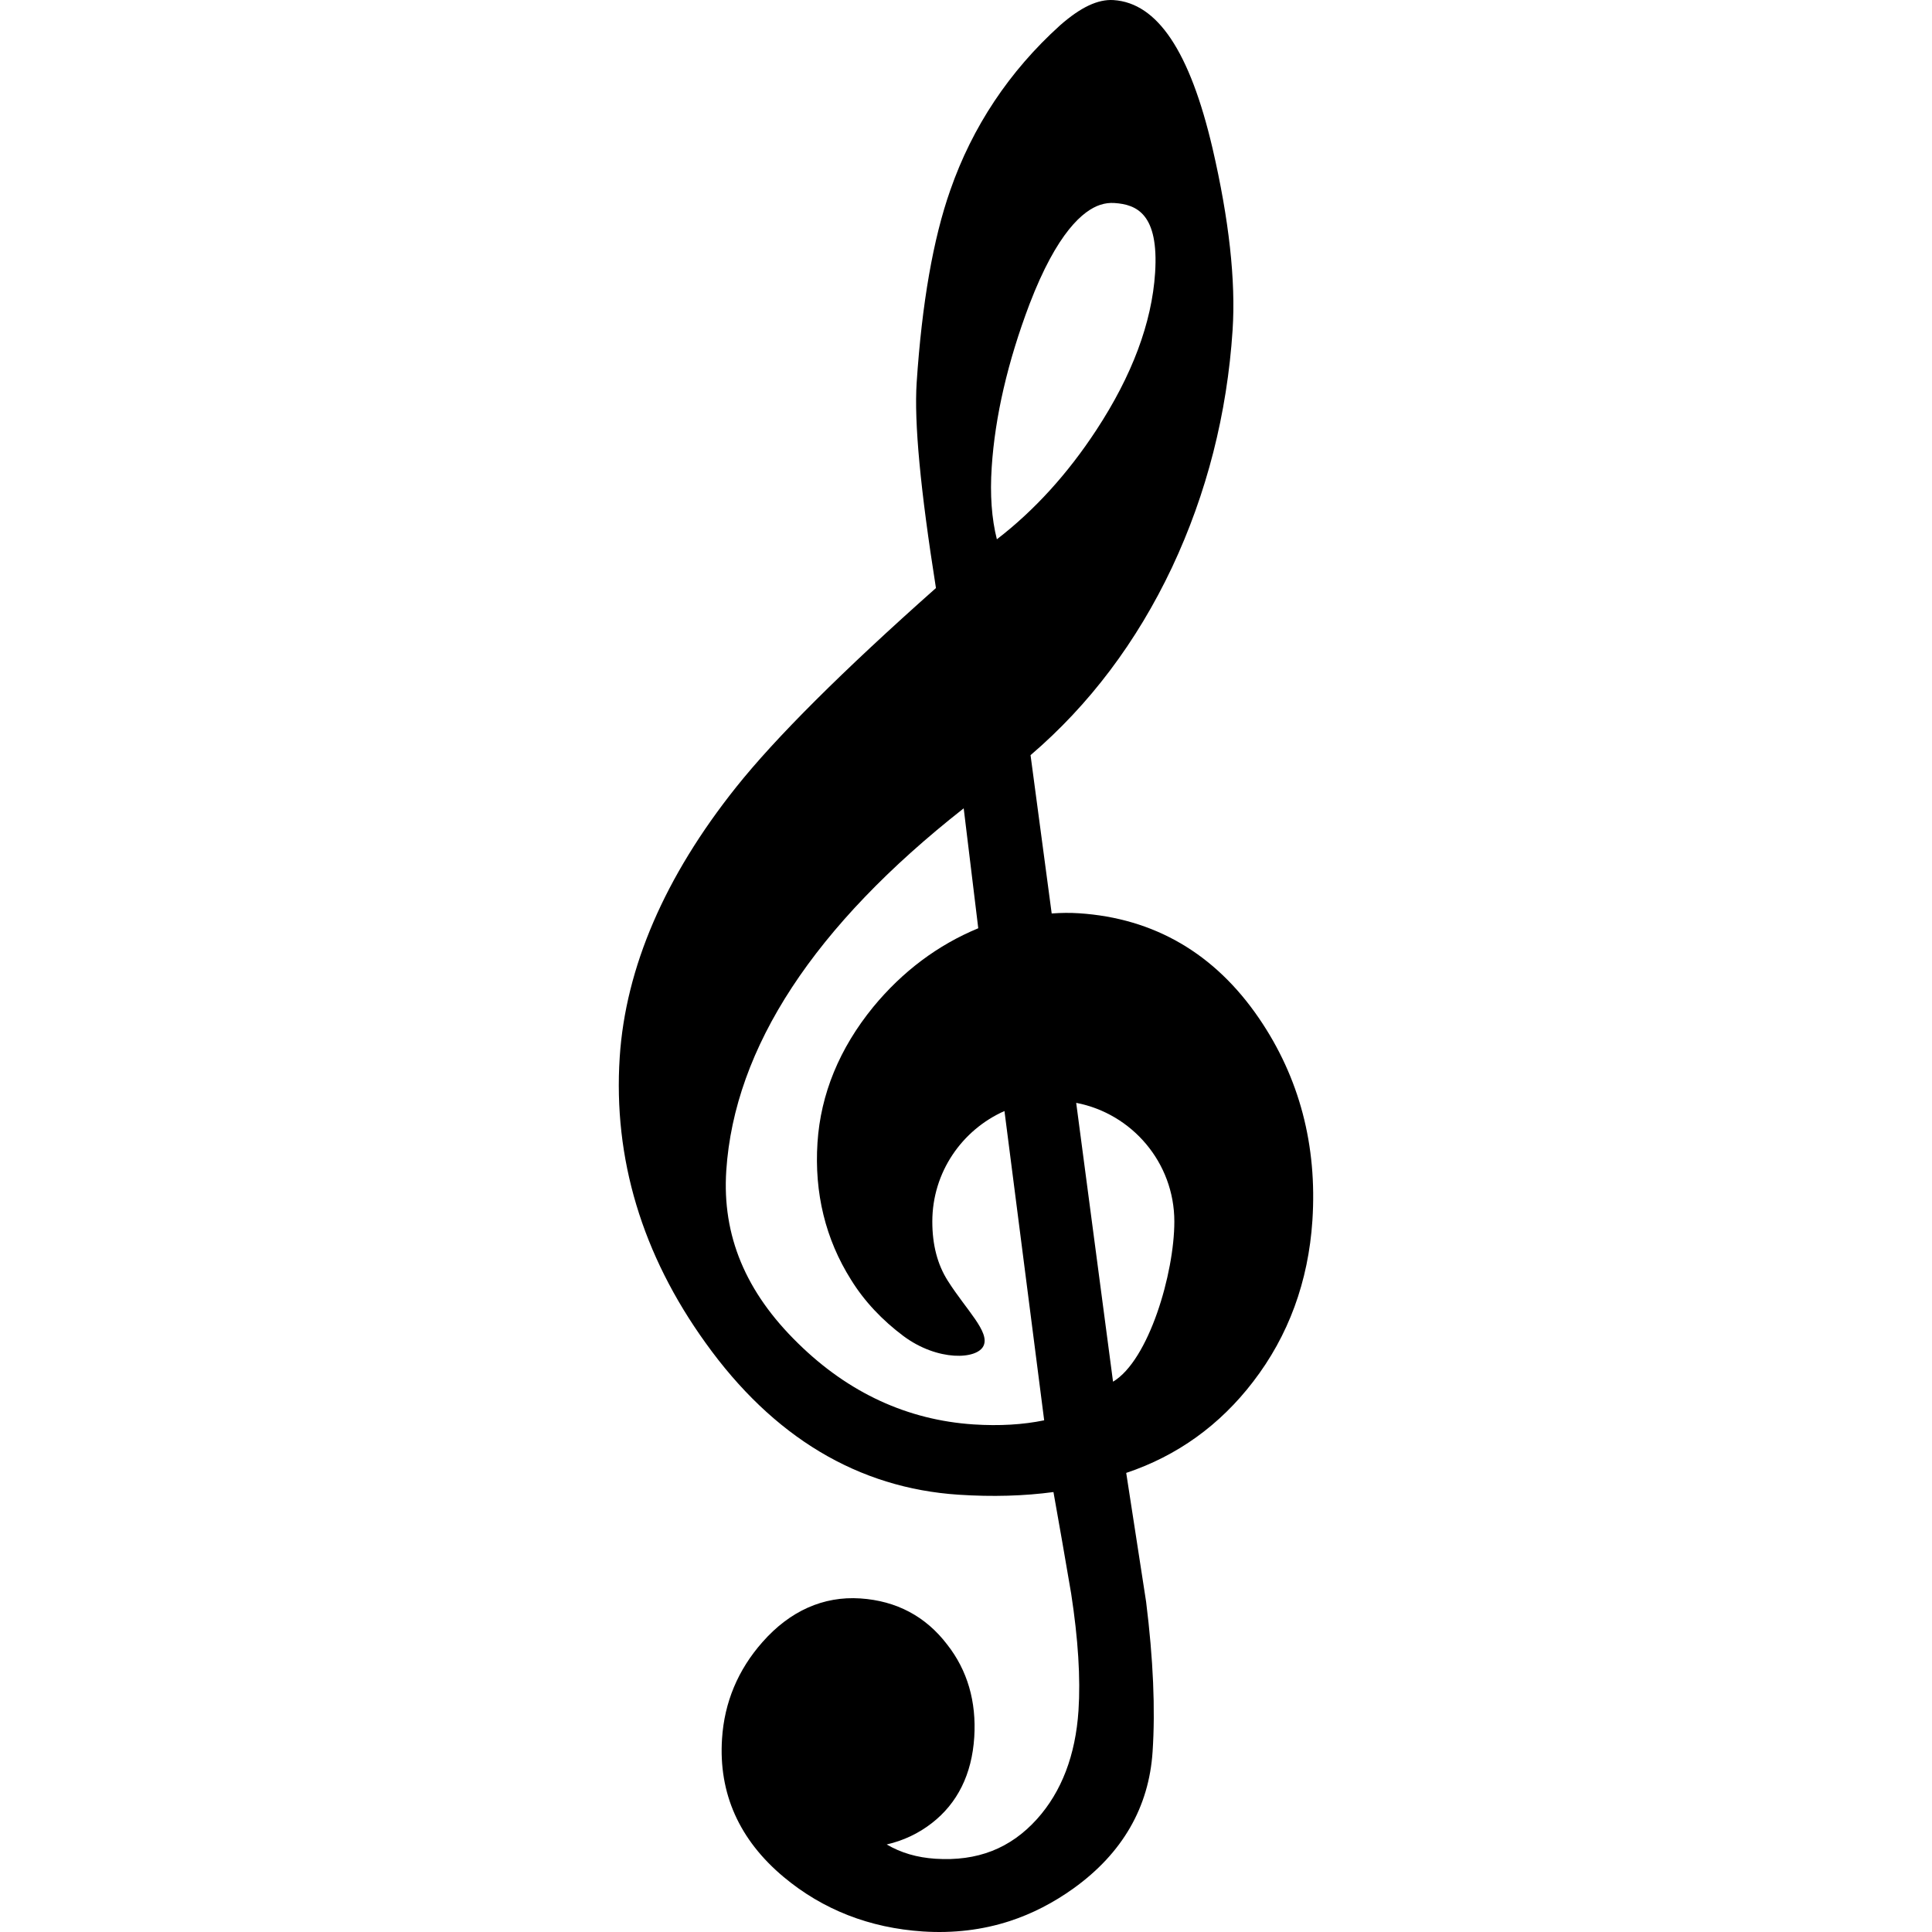
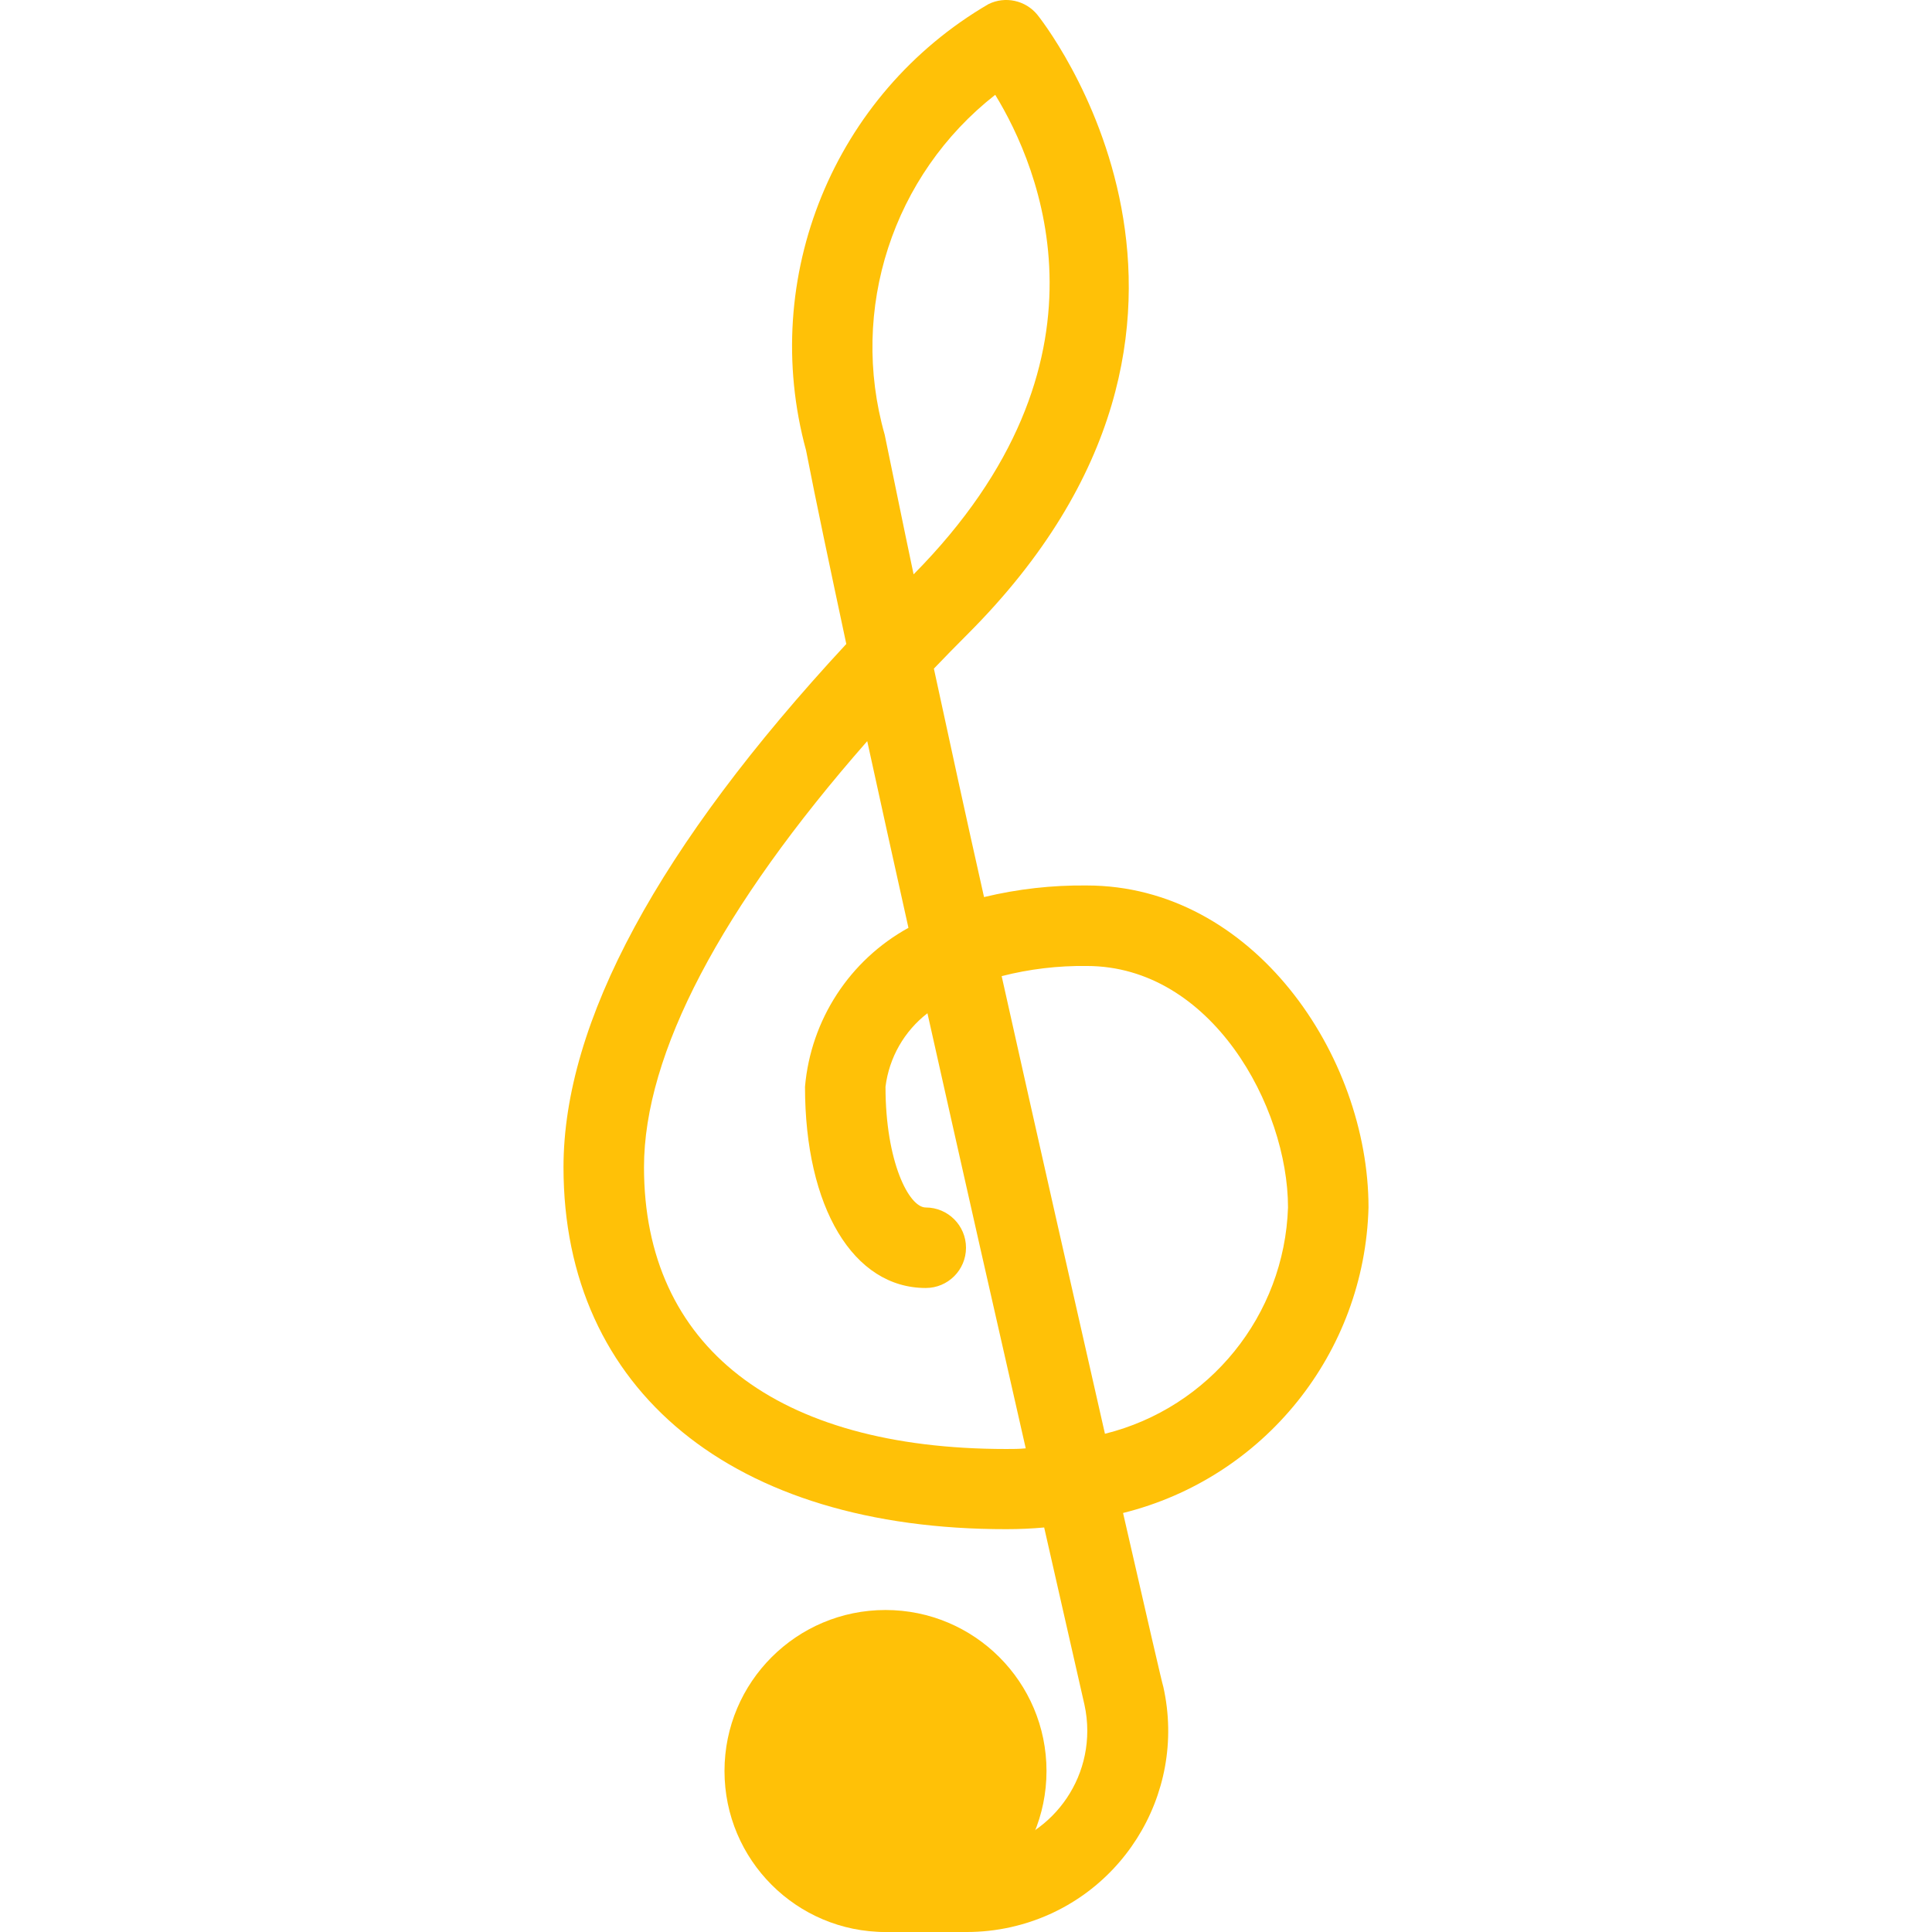
- <svg xmlns="http://www.w3.org/2000/svg" version="1.1" id="Capa_1" x="0px" y="0px" width="32" height="32" viewBox="0 0 433.43 433.43" style="enable-background:new 0 0 433.43 433.43;" xml:space="preserve">
+ <svg xmlns="http://www.w3.org/2000/svg" version="1.1" x="0" y="0" viewBox="0 0 511.994 511.994" style="enable-background:new 0 0 512 512" xml:space="preserve" class="">
  <g>
-     <path d="M165.156,176.583c-16.007,20.073-24.81,40.457-26.128,60.599c-1.475,22.705,5.003,44.281,19.273,64.099   c15.118,21.119,34.22,32.572,56.759,34.047c7.574,0.497,14.7,0.288,21.276-0.597c1.35,7.649,2.709,15.252,3.971,22.781   c1.567,10.176,2.124,19.008,1.644,26.241c-0.661,9.998-3.779,18.178-9.294,24.321c-5.963,6.628-13.396,9.533-22.826,8.92   c-4.105-0.269-7.722-1.326-10.904-3.201c3.745-0.862,7.145-2.469,10.119-4.785c5.761-4.469,8.989-10.965,9.521-19.28   c0.503-7.999-1.529-14.995-6.067-20.778c-4.827-6.332-11.389-9.818-19.5-10.355c-8.283-0.545-15.797,2.806-21.957,9.807   c-5.474,6.199-8.54,13.493-9.061,21.68c-0.797,12.227,3.847,22.67,13.85,31.026c8.771,7.321,19.272,11.421,31.22,12.202   c6.792,0.445,13.354-0.337,19.466-2.328c5.021-1.635,9.842-4.12,14.366-7.37c10.94-7.878,16.88-18.182,17.692-30.656   c0.63-9.506,0.148-20.767-1.454-33.603l-4.464-28.918c11.425-3.814,21.007-10.707,28.473-20.462   c7.926-10.303,12.391-22.47,13.296-36.167c1.103-16.823-2.913-32.079-11.962-45.34c-9.918-14.543-23.52-22.478-40.406-23.582   c-1.948-0.126-3.988-0.112-6.12,0.046l-4.744-35.516c13.168-11.257,23.832-25.409,31.723-42.092   c7.798-16.574,12.383-34.514,13.608-53.305c0.718-11.046-0.797-24.754-4.508-40.761c-5.086-21.718-12.335-32.586-22.201-33.238   c-3.49-0.218-7.33,1.557-12.015,5.677c-11.377,10.285-19.656,22.728-24.609,36.96c-3.833,10.87-6.368,25.403-7.548,43.208   c-0.579,8.869,0.826,23.942,4.328,46.059C189.015,150.517,173.957,165.542,165.156,176.583z M263.455,274.041   c0,11.63-5.743,31.162-13.754,35.931l-8.264-62.556C253.949,249.816,263.455,260.833,263.455,274.041z M222.484,104.798   c0.739-11.339,3.589-23.646,8.478-36.562c6.196-16.16,12.071-21.043,15.895-22.293c1.05-0.336,2.079-0.471,3.157-0.399   c5.001,0.331,9.982,2.447,9.125,15.659c-0.722,11.197-5.17,23.064-13.188,35.281c-6.452,9.851-13.95,18.074-22.31,24.501   C222.471,116.385,222.072,110.961,222.484,104.798z M216.199,181.34l3.266,26.908c-9.077,3.75-16.99,9.682-23.568,17.665   c-7.578,9.289-11.79,19.532-12.499,30.429c-0.735,11.305,1.797,21.664,7.514,30.741c2.974,4.837,7.063,9.137,11.76,12.643   c7.7,5.727,16.575,5.294,17.985,2.177c1.429-3.106-3.845-7.991-7.993-14.515c-2.36-3.688-3.506-8.123-3.506-13.337   c0-11.073,6.672-20.578,16.186-24.802l8.909,69.388c-4.745,0.982-10.055,1.295-15.824,0.922   c-14.815-0.974-28.044-7.069-39.347-18.153c-11.806-11.51-17.1-24.197-16.149-38.78   C164.754,235.014,182.669,207.692,216.199,181.34z" />
+     <g>
+       <circle style="" cx="234.664" cy="469.328" r="42.667" fill="#ffc107" data-original="#ffc107" class="" />
+       <path style="" d="M256.147,511.994h-21.483c-5.891,0-10.667-4.776-10.667-10.667c0-5.891,4.776-10.667,10.667-10.667   h21.483c17.673-0.004,31.996-14.335,31.992-32.008c-0.001-2.329-0.255-4.652-0.76-6.926c-0.149-0.64-4.267-18.859-10.667-46.933   c-3.264,0.299-6.613,0.448-9.984,0.448c-72.448,0.085-117.397-36.715-117.397-95.915c0-38.4,25.195-85.035,74.944-138.667   c-4.267-20.011-8.021-37.675-10.667-51.328c-12.495-45.819,7.34-94.319,48.363-118.251c4.431-2.164,9.768-1.008,12.907,2.795   c0.661,0.811,64.96,80.853-18.539,164.267c-3.051,3.051-5.973,6.037-8.853,9.045c4.075,18.837,8.533,39.424,13.291,60.544   c8.912-2.147,18.055-3.179,27.221-3.072c43.989,0,74.667,44.971,74.667,85.333c-1.02,38.539-27.631,71.661-65.045,80.96   c6.293,27.52,10.411,45.419,10.667,46.059c6.433,28.744-11.654,57.261-40.398,63.694   C264.034,511.569,260.096,512.001,256.147,511.994z M229.821,196.41c-38.827,44.224-59.157,82.88-59.157,112.917   c0,47.467,35.008,74.667,96,74.667c1.728,0,3.456,0,5.163-0.171c-7.509-32.917-16.853-74.197-26.048-115.307   c-6.153,4.752-10.154,11.763-11.115,19.477c0,19.84,6.208,32,10.667,32c5.891,0,10.667,4.776,10.667,10.667   s-4.776,10.667-10.667,10.667c-19.2,0-32-21.333-32-53.333c1.538-17.732,11.821-33.528,27.413-42.112   C236.947,228.88,233.277,212.197,229.821,196.41z M265.448,258.682c9.621,43.115,19.52,86.805,27.371,121.28   c27.753-6.905,47.556-31.385,48.512-59.968c0-26.731-20.288-64-53.333-64C280.395,255.893,272.813,256.797,265.448,258.682   L265.448,258.682z M263.741,25.125C236.579,46.404,225,82.009,234.451,115.194c2.133,10.283,4.672,22.848,7.659,37.013   C297.725,95.994,275.411,44.197,263.741,25.125L263.741,25.125z" fill="#ffc107" data-original="#ffc107" class="" />
+     </g>
+     <g />
+     <g />
+     <g />
+     <g />
+     <g />
+     <g />
+     <g />
+     <g />
+     <g />
+     <g />
+     <g />
+     <g />
+     <g />
+     <g />
+     <g />
  </g>
-   <g>
- </g>
-   <g>
- </g>
-   <g>
- </g>
-   <g>
- </g>
-   <g>
- </g>
-   <g>
- </g>
-   <g>
- </g>
-   <g>
- </g>
-   <g>
- </g>
-   <g>
- </g>
-   <g>
- </g>
-   <g>
- </g>
-   <g>
- </g>
-   <g>
- </g>
-   <g>
- </g>
</svg>
